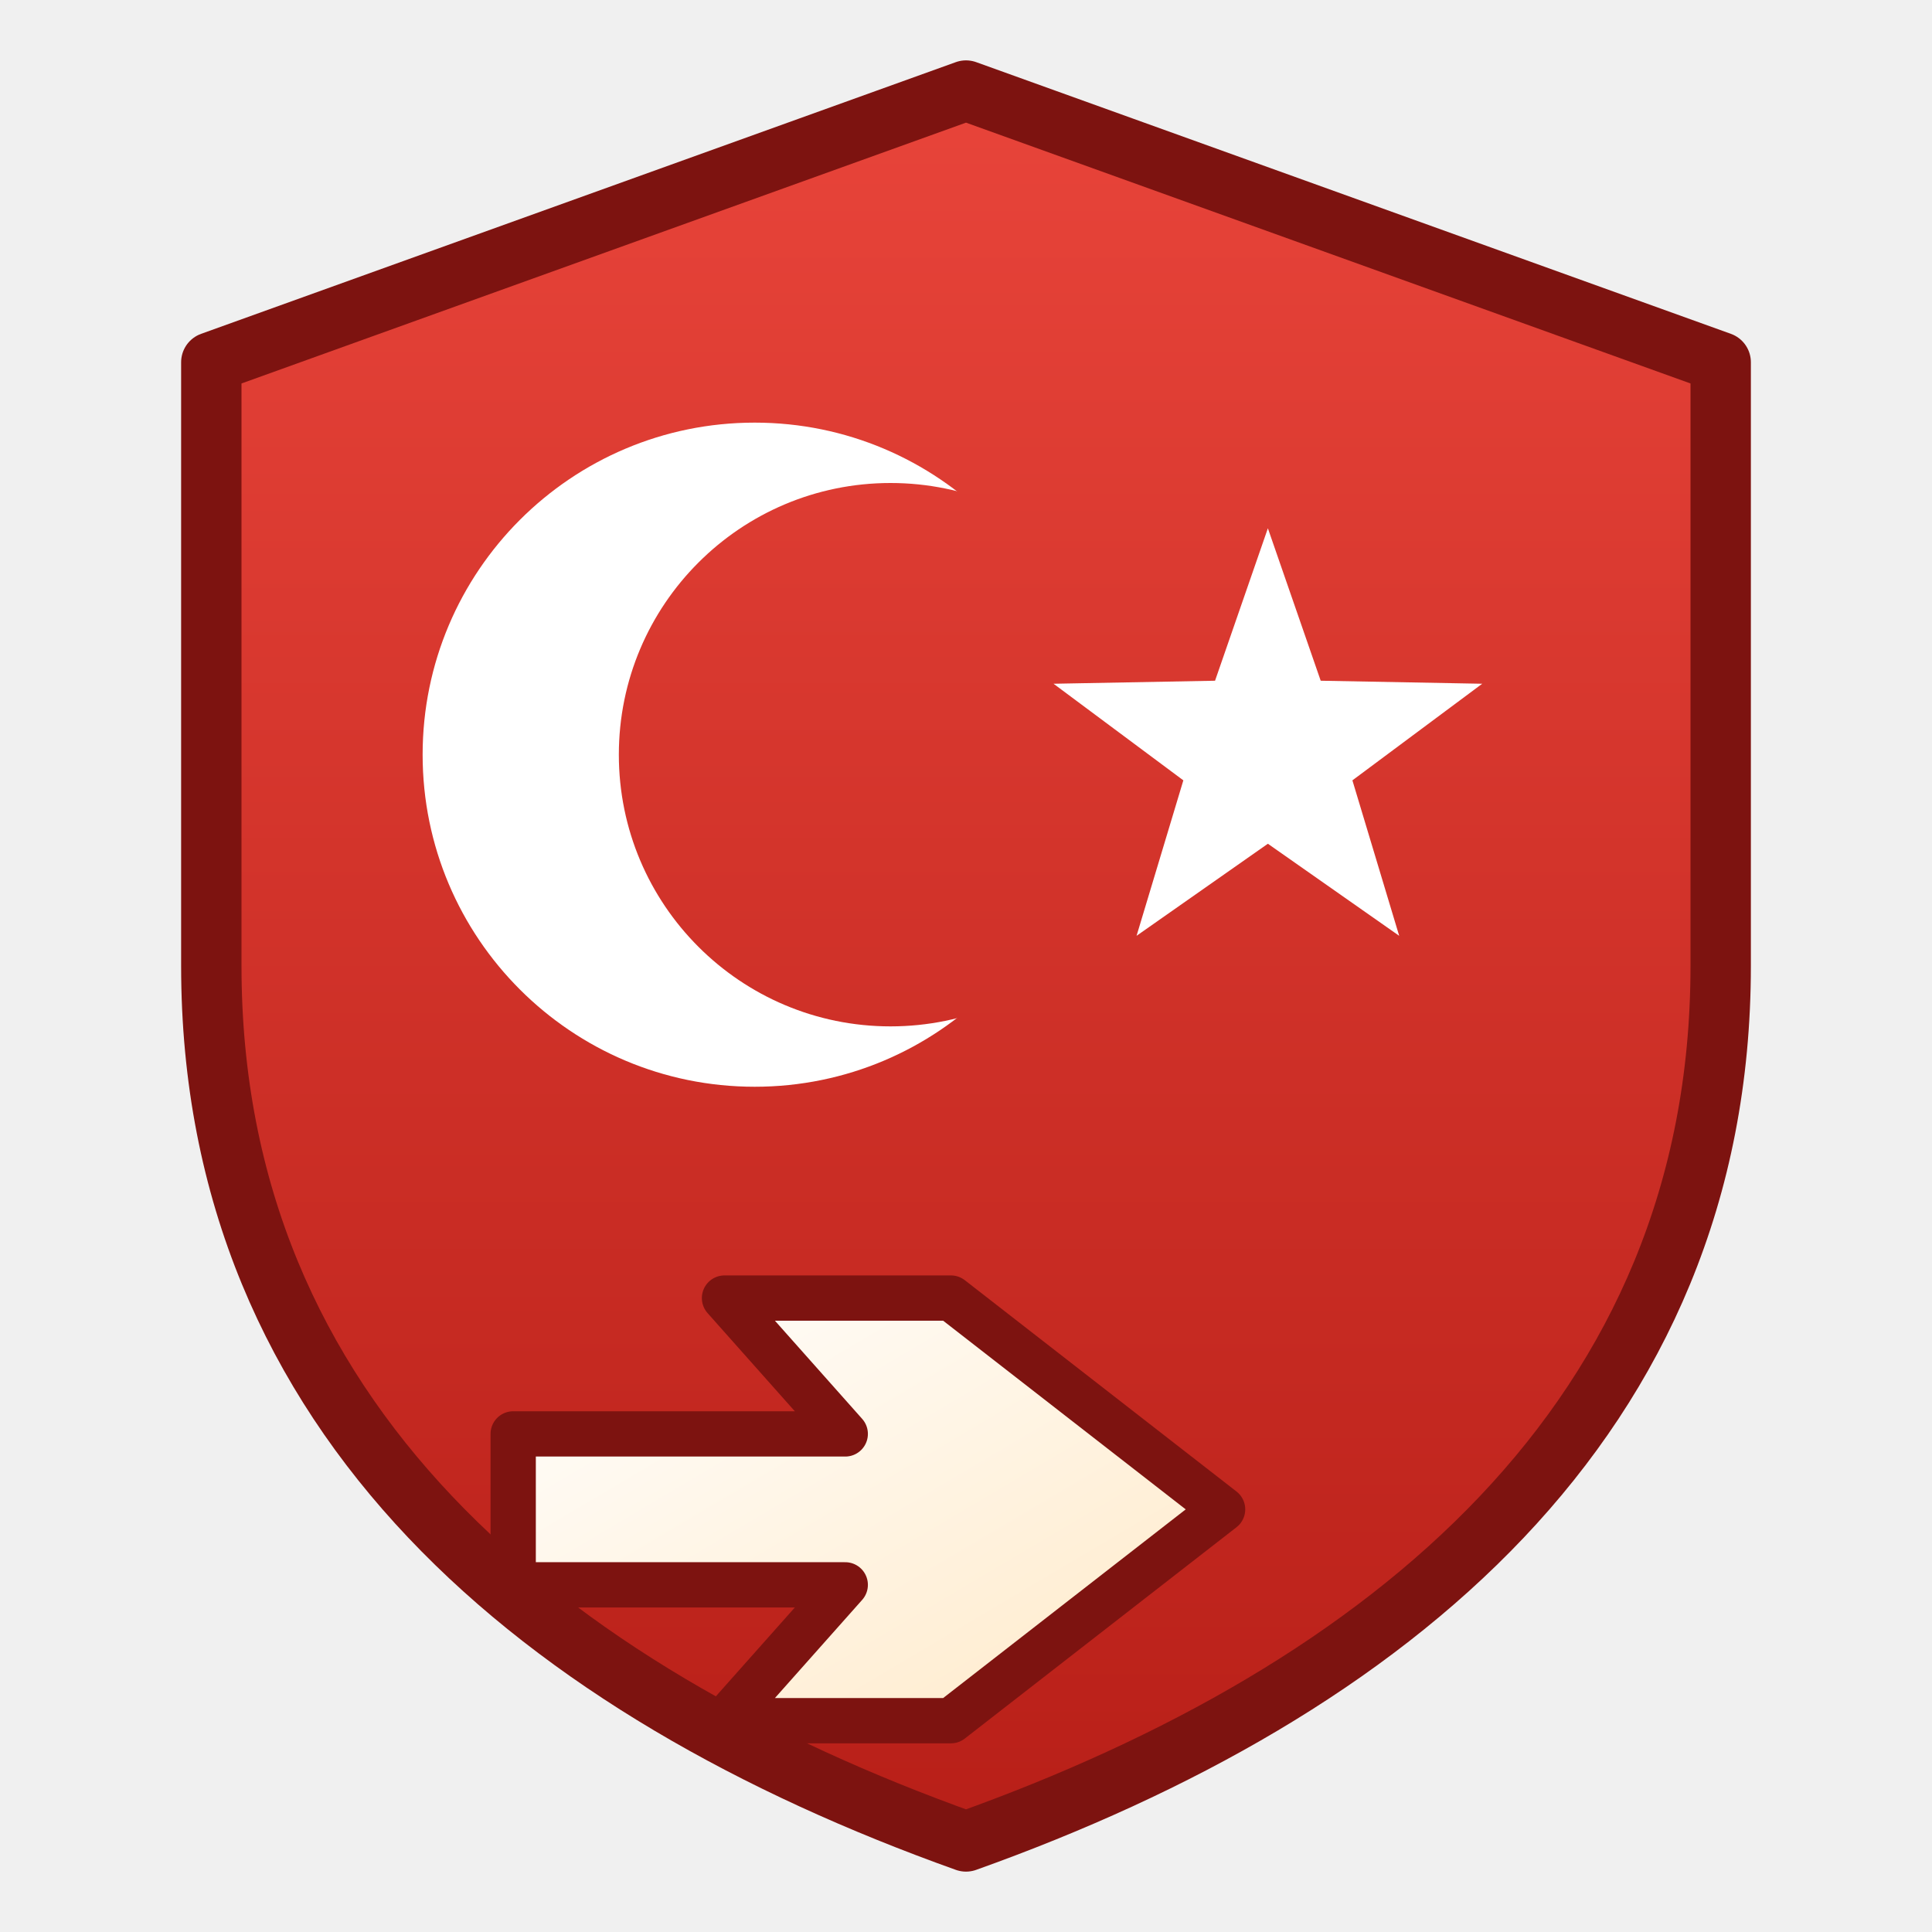
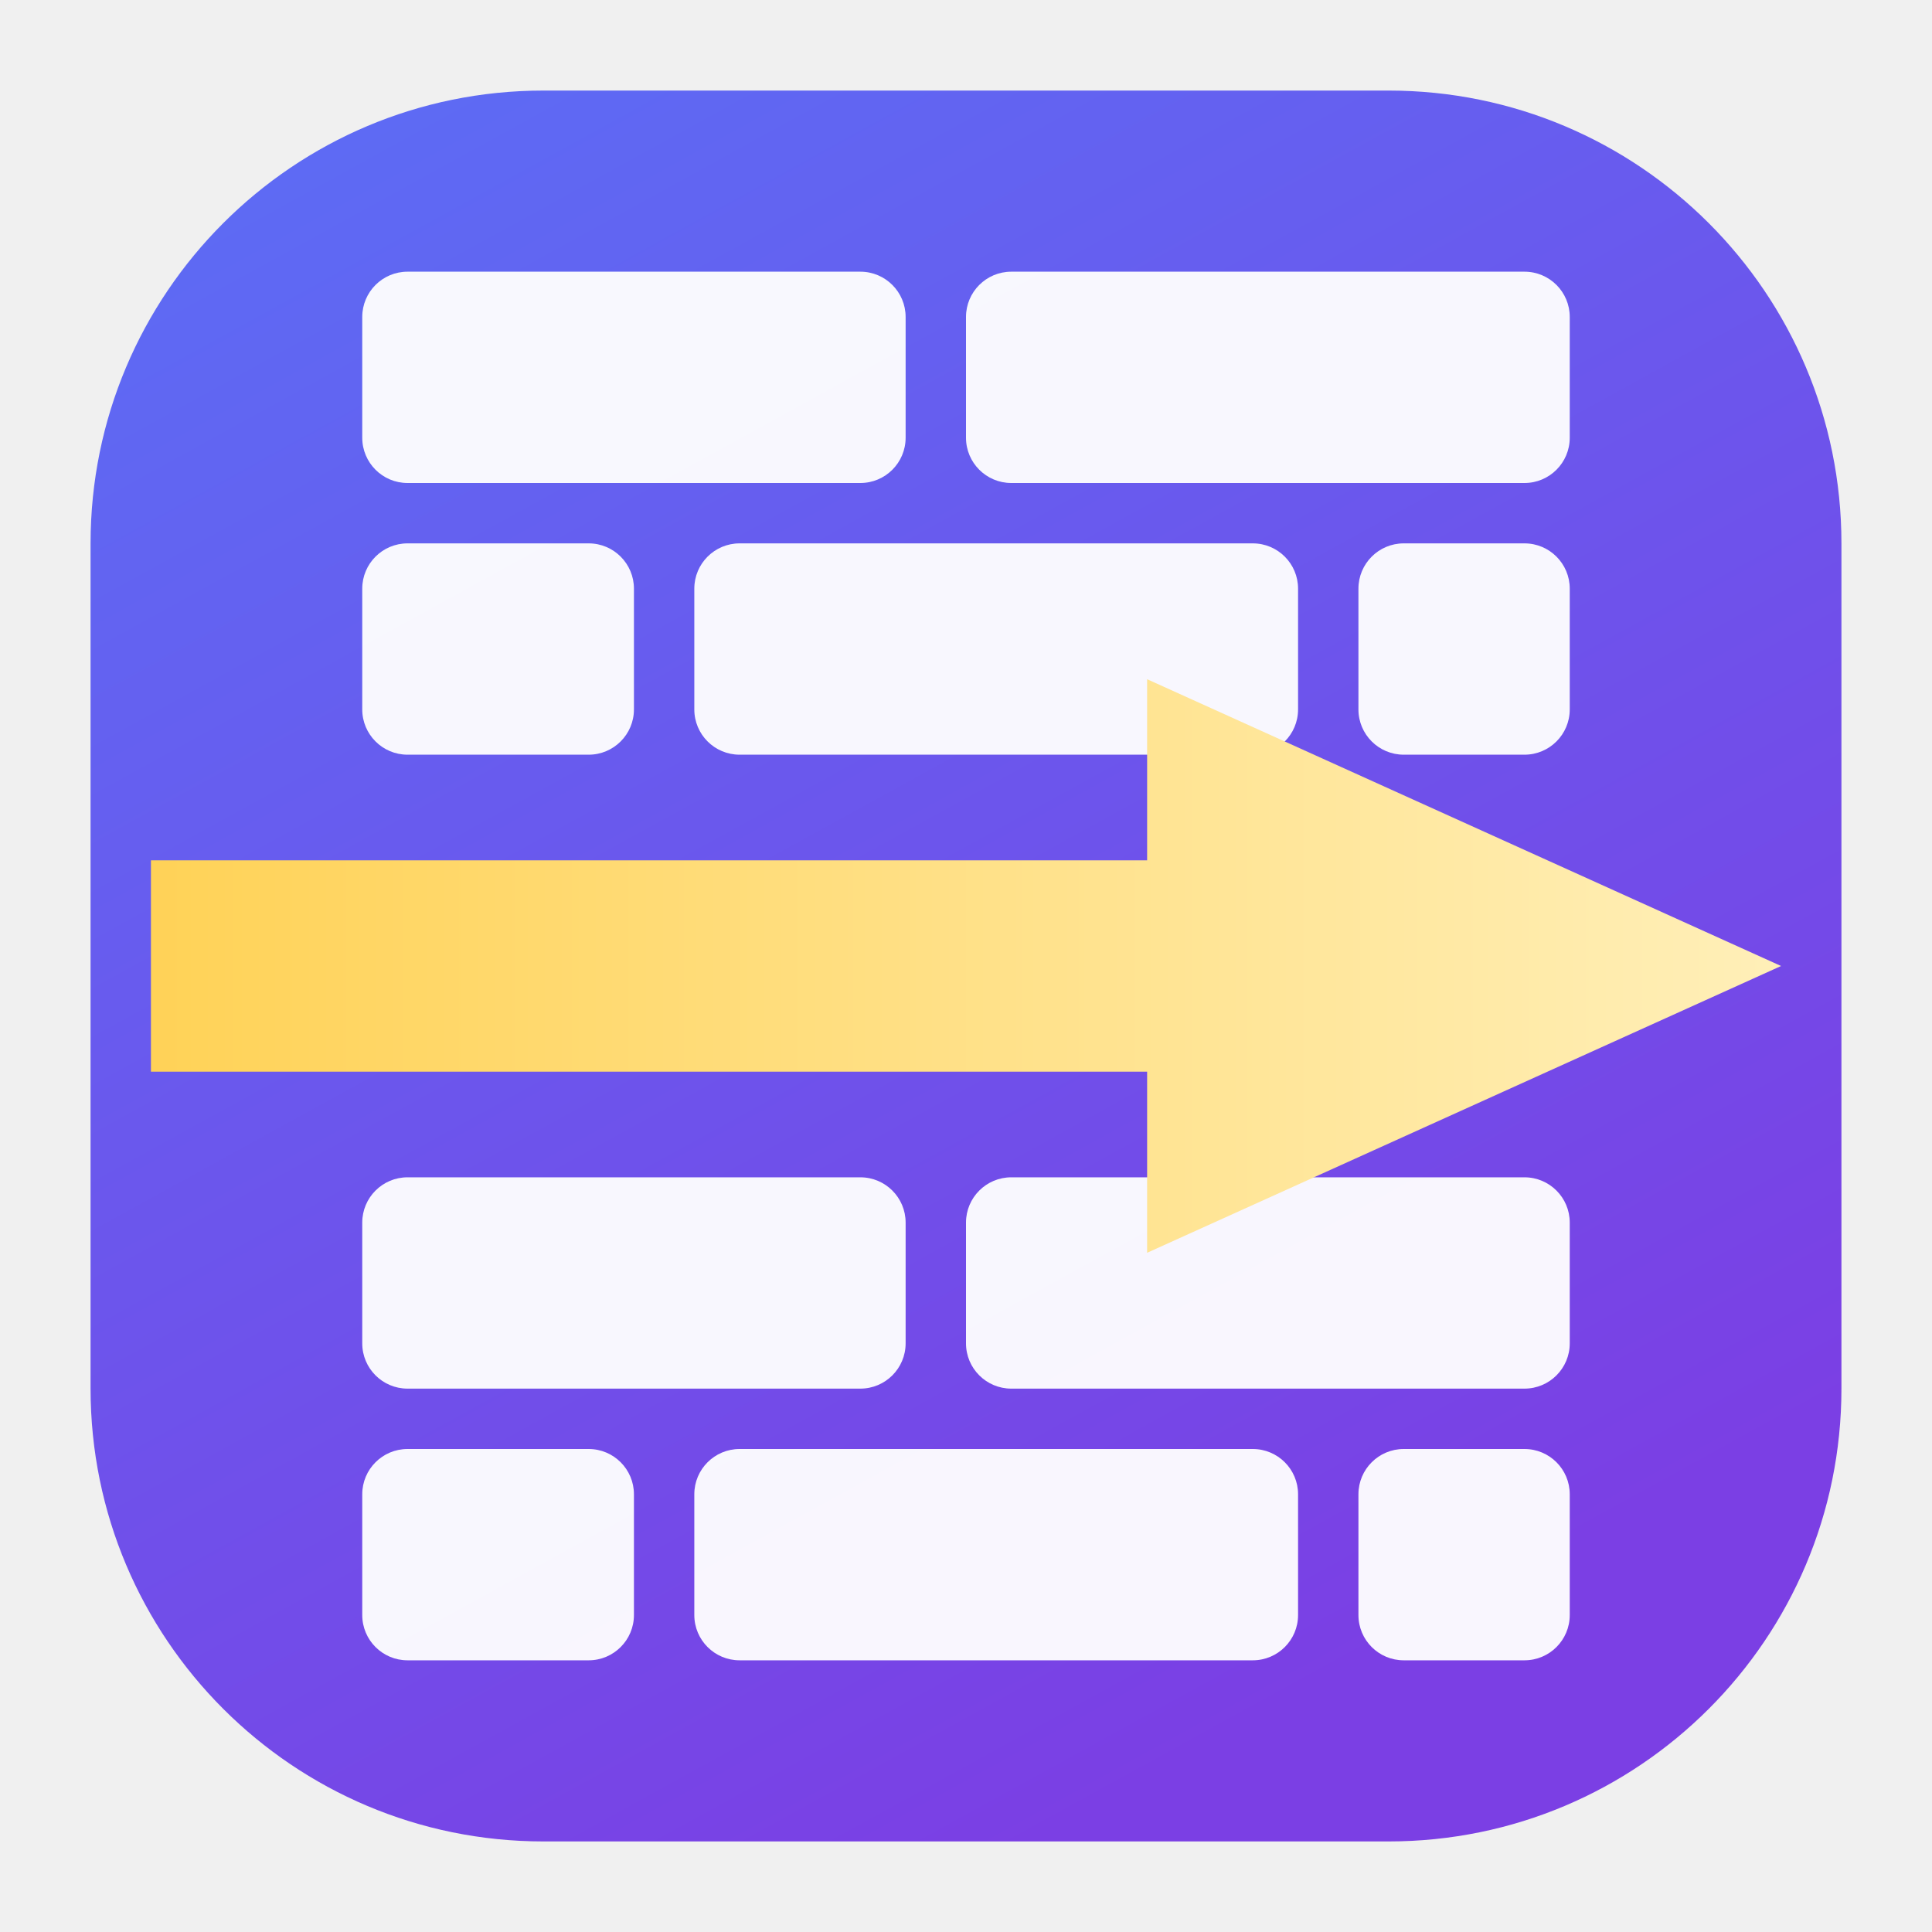
<svg xmlns="http://www.w3.org/2000/svg" viewBox="0 0 64 64" width="64" height="64">
  <defs>
-     <linearGradient id="shield" x1="0" y1="0" x2="0" y2="1">
-       <stop offset="0" stop-color="#e8443a" />
-       <stop offset="1" stop-color="#b81f18" />
+     <linearGradient id="bg" x1="0" y1="0" x2="0.55" y2="1">
+       <stop offset="0" stop-color="#5b6ef5" />
+       <stop offset="1" stop-color="#7b3fe4" />
    </linearGradient>
-     <linearGradient id="bolt" x1="0" y1="0" x2="1" y2="1">
-       <stop offset="0" stop-color="#ffffff" />
-       <stop offset="1" stop-color="#ffe9c7" />
+     <linearGradient id="dart" x1="0" y1="0" x2="1" y2="0">
+       <stop offset="0" stop-color="#ffd257" />
+       <stop offset="1" stop-color="#ffefb8" />
    </linearGradient>
-     <mask id="crescent">
-       <rect width="64" height="64" fill="black" />
-       <circle cx="25" cy="25" r="11" fill="white" />
-       <circle cx="29.5" cy="25" r="9" fill="black" />
-     </mask>
  </defs>
-   <path d="M32 3 L57 12 v20 c0 15-11 24-25 29 C18 56 7 47 7 32 V12 Z" fill="url(#shield)" />
-   <path d="M32 3 L57 12 v20 c0 15-11 24-25 29 C18 56 7 47 7 32 V12 Z" fill="none" stroke="#7d1310" stroke-width="2" stroke-linejoin="round" />
-   <rect width="64" height="64" fill="#ffffff" mask="url(#crescent)" />
-   <path d="M42 17.5 l1.75 5.05 5.35.1 -4.3 3.2 1.55 5.15 -4.35-3.05 -4.35 3.05 1.55-5.15 -4.3-3.2 5.35-.1 Z" fill="#ffffff" />
-   <path d="M17 47.5 h11 l-4-4.5 h7.5 l9 7 -9 7 h-7.5 l4-4.5 H17 Z" fill="url(#bolt)" stroke="#7d1310" stroke-width="1.5" stroke-linejoin="round" />
+   <rect x="3" y="3" width="58" height="58" rx="15" fill="url(#bg)" />
+   <g fill="#ffffff" opacity=".95">
+     <rect x="12" y="9" width="18" height="7" rx="1.5" />
+     <rect x="32" y="9" width="20" height="7" rx="1.5" />
+     <rect x="12" y="18" width="9" height="7" rx="1.5" />
+     <rect x="23" y="18" width="20" height="7" rx="1.5" />
+     <rect x="45" y="18" width="7" height="7" rx="1.5" />
+     <rect x="12" y="39" width="18" height="7" rx="1.5" />
+     <rect x="32" y="39" width="20" height="7" rx="1.5" />
+     <rect x="12" y="48" width="9" height="7" rx="1.5" />
+     <rect x="23" y="48" width="20" height="7" rx="1.5" />
+     <rect x="45" y="48" width="7" height="7" rx="1.5" />
+   </g>
+   <path d="M5 28.5 h33 v-6 L59 32 L38 41.5 v-6 H5 Z" fill="url(#dart)" />
</svg>
